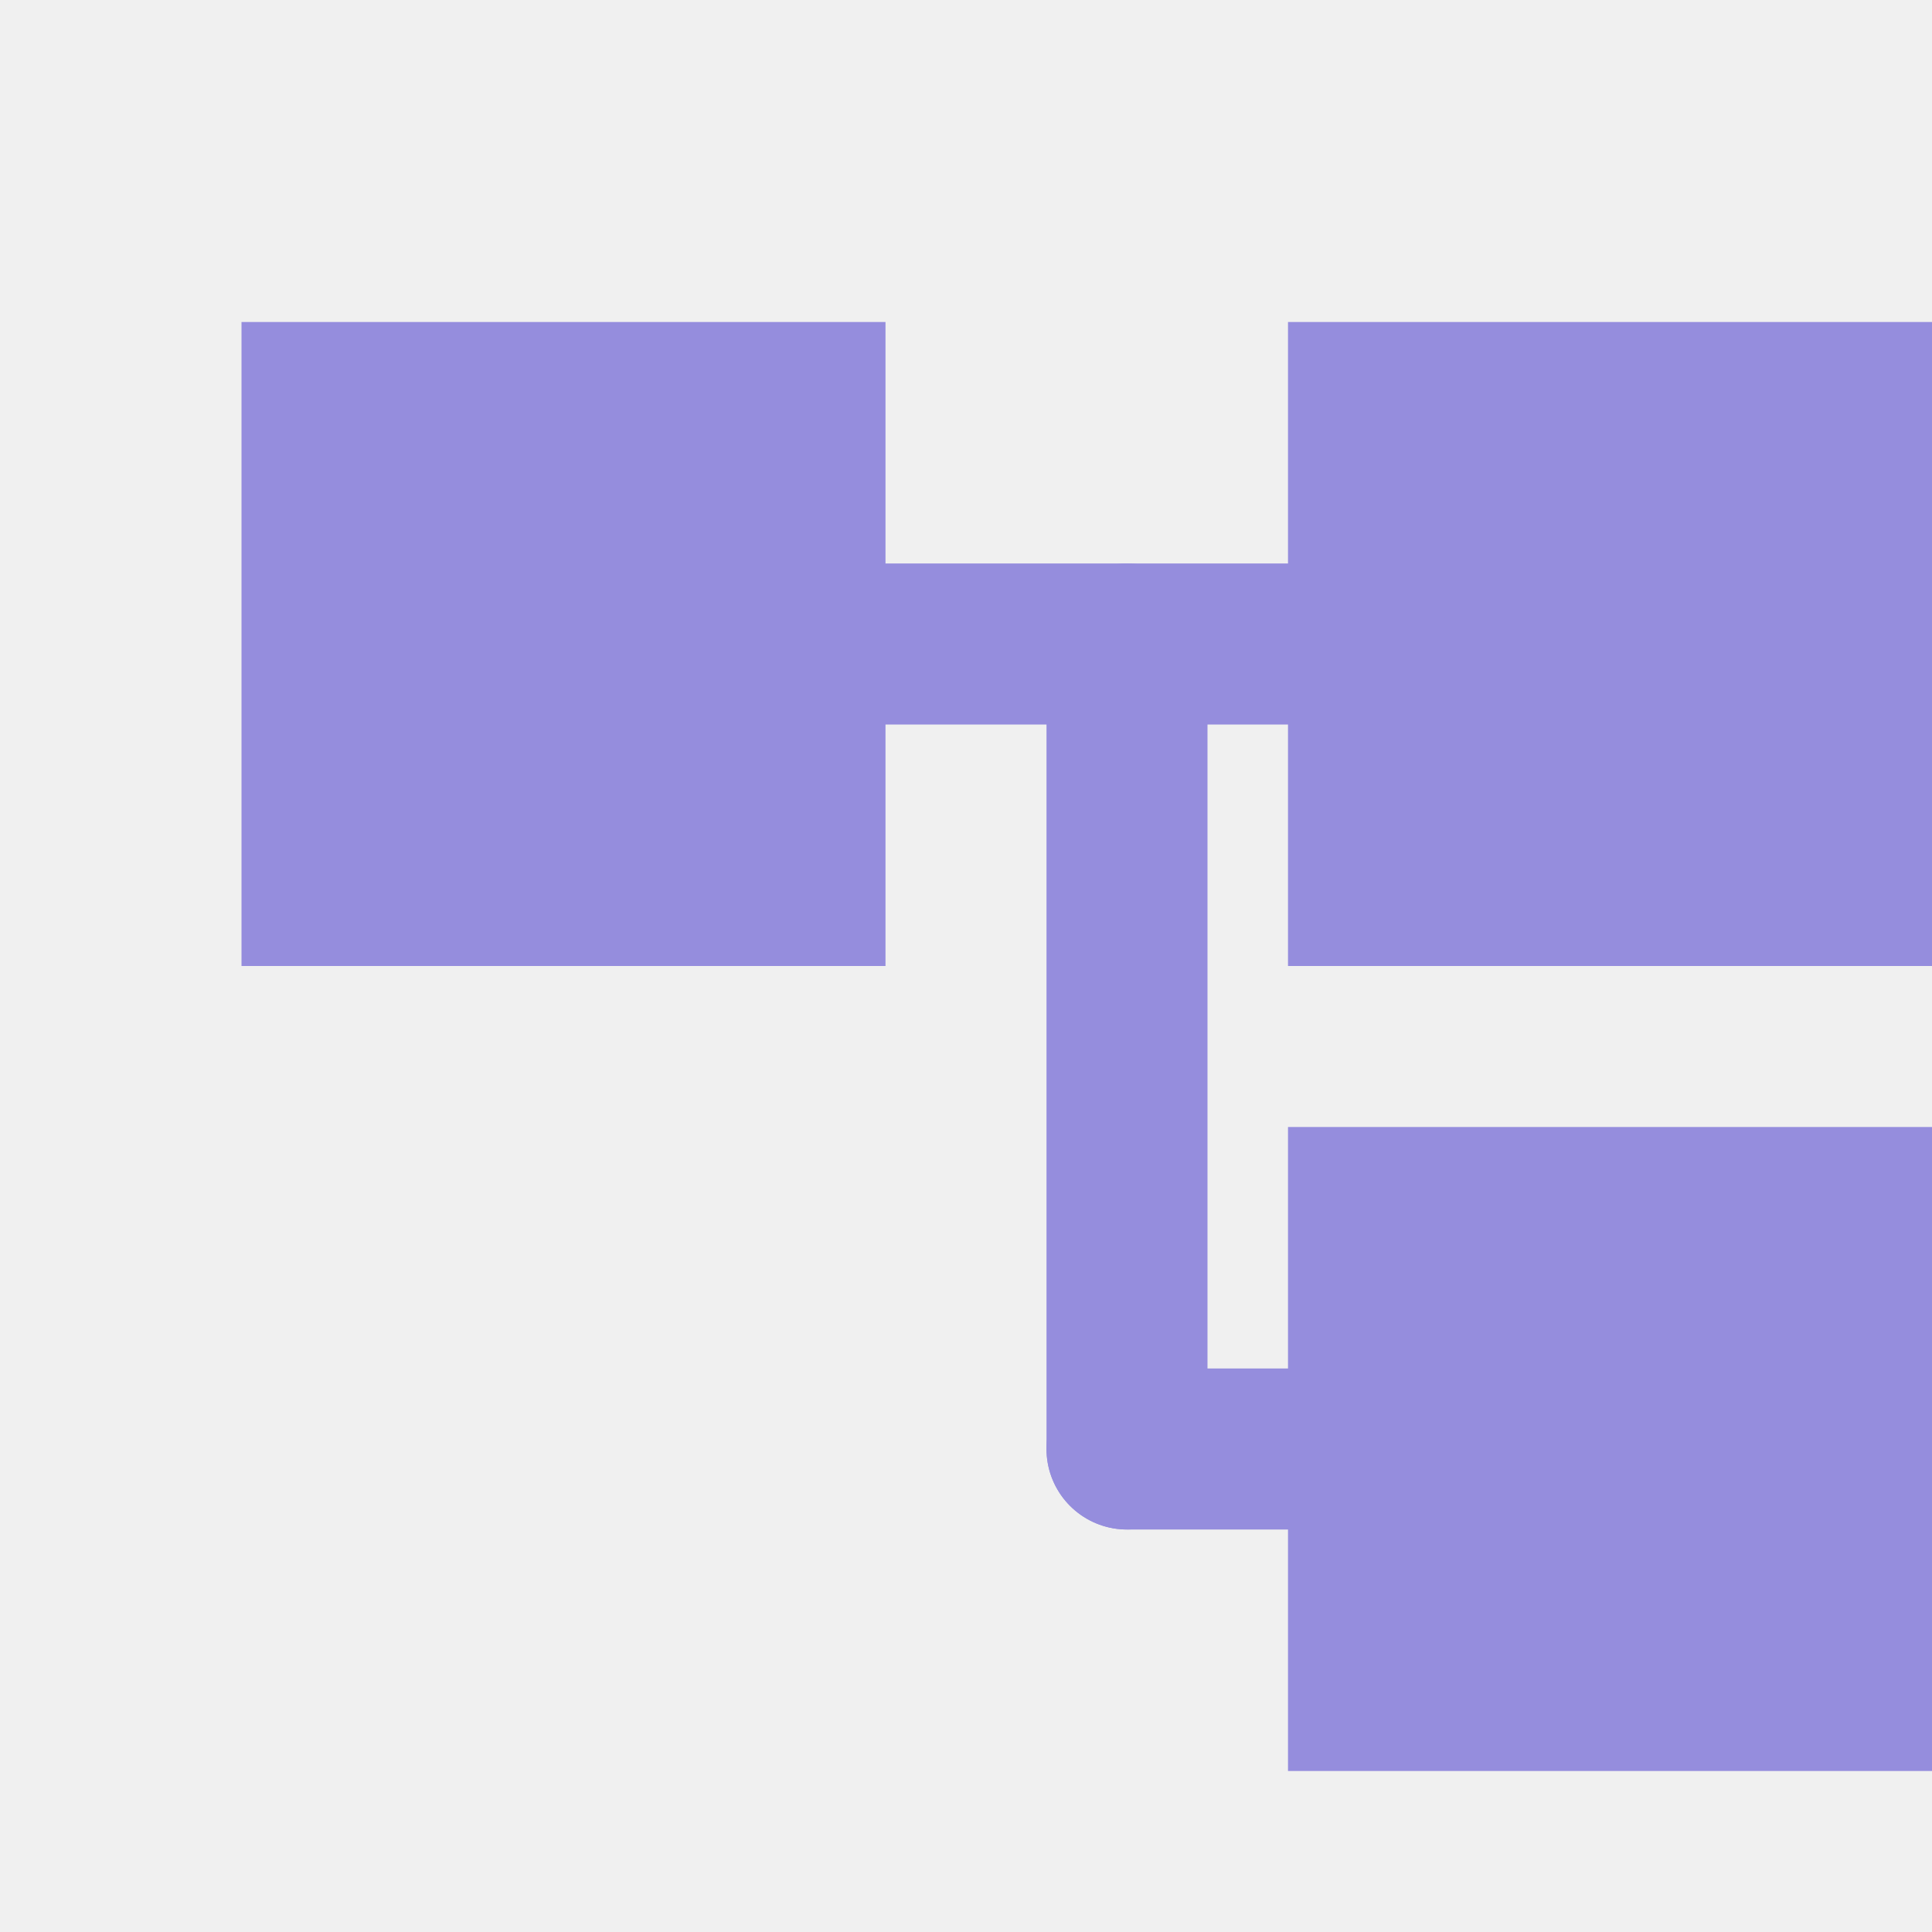
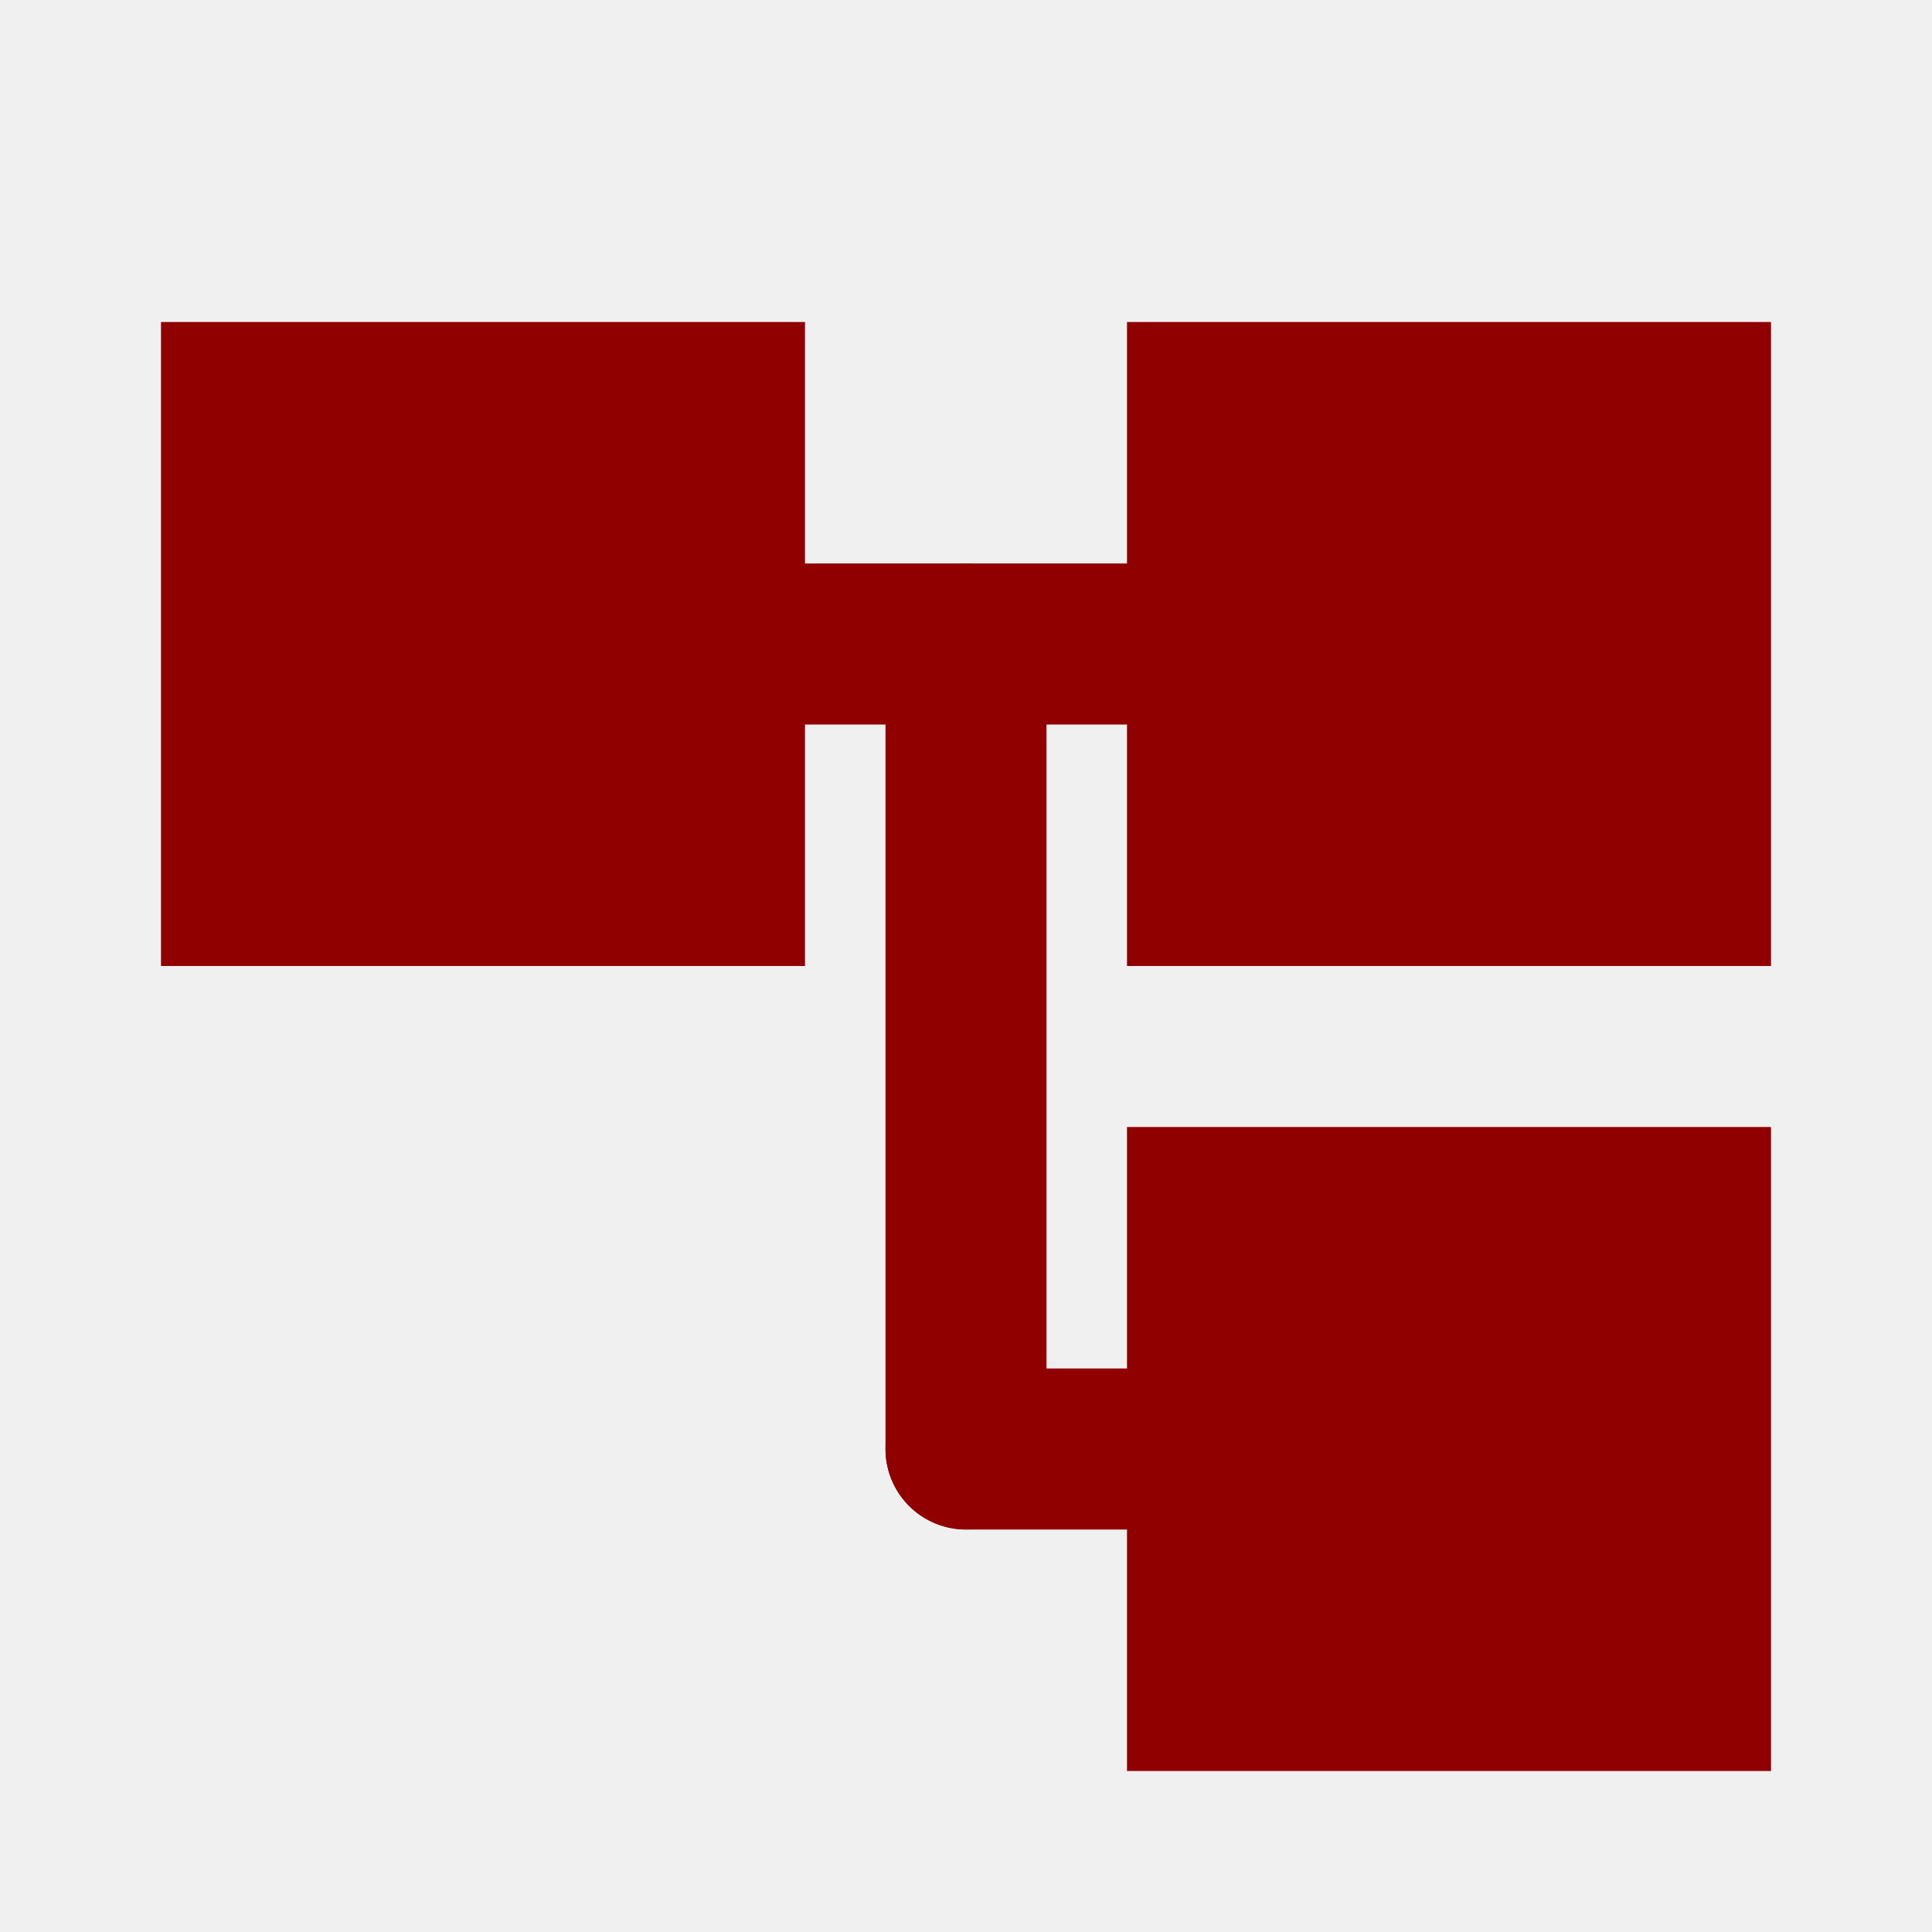
<svg xmlns="http://www.w3.org/2000/svg" viewBox="0 0 24 24" width="64" height="64">
  <rect width="100%" height="100%" fill="#ffffff" opacity="0" />
-   <rect x="3" y="4" width="8" height="8" fill="#958ddd" />
-   <rect x="16" y="4" width="8" height="8" fill="#958ddd" />
-   <rect x="16" y="14" width="8" height="8" fill="#958ddd" />
-   <line x1="9" y1="8" x2="17" y2="8" stroke="#958ddd" stroke-width="2" stroke-linecap="round" />
-   <line x1="14" y1="8" x2="14" y2="18" stroke="#958ddd" stroke-width="2" stroke-linecap="round" />
-   <line x1="14" y1="18" x2="16" y2="18" stroke="#958ddd" stroke-width="2" stroke-linecap="round" />
+   <rect x="2" y="4" width="8" height="8" fill="#910000" />
+   <rect x="14" y="4" width="8" height="8" fill="#910000" />
+   <rect x="14" y="14" width="8" height="8" fill="#910000" />
+   <line x1="10" y1="8" x2="14" y2="8" stroke="#910000" stroke-width="2" stroke-linecap="round" />
+   <line x1="12" y1="8" x2="12" y2="18" stroke="#910000" stroke-width="2" stroke-linecap="round" />
+   <line x1="12" y1="18" x2="14" y2="18" stroke="#910000" stroke-width="2" stroke-linecap="round" />
</svg>
